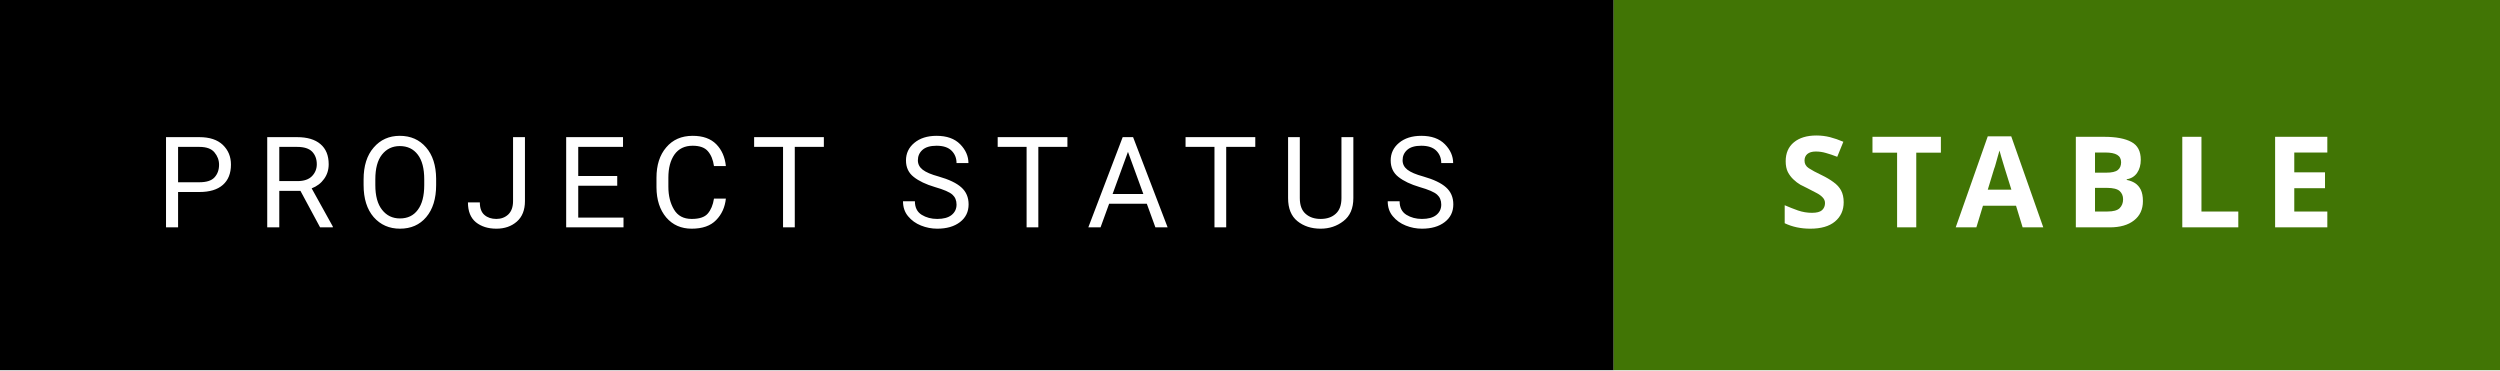
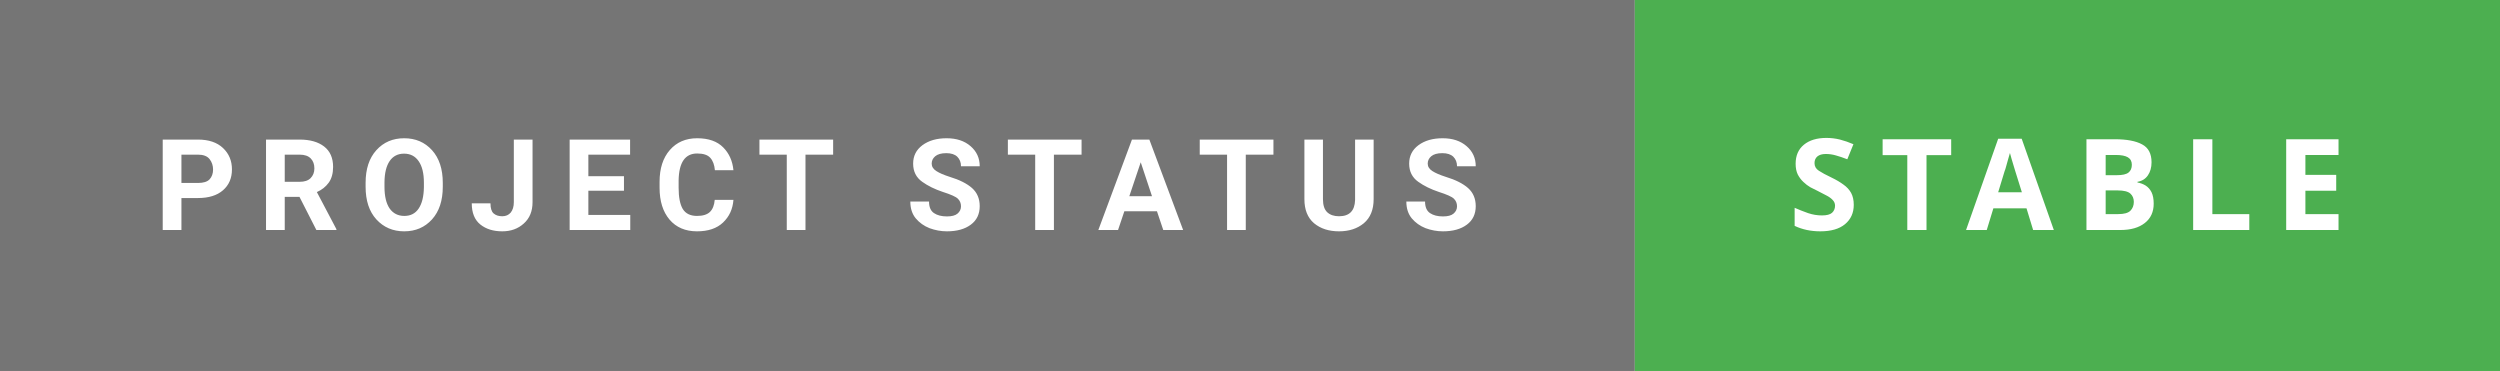
- <svg xmlns="http://www.w3.org/2000/svg" width="236.407" height="35" viewBox="0 0 236.407 35">
-   <rect width="152.594" height="35" fill="#000000" />
-   <rect x="152.594" width="83.813" height="35" fill="#417505" />
-   <text x="76.297" y="21.5" font-size="12" font-family="'Roboto', sans-serif" fill="#FFFFFF" text-anchor="middle" letter-spacing="2">PROJECT STATUS</text>
-   <text x="194.501" y="21.5" font-size="12" font-family="'Montserrat', sans-serif" fill="#FFFFFF" text-anchor="middle" font-weight="900" letter-spacing="2">STABLE</text>
+ <svg xmlns="http://www.w3.org/2000/svg" data-v-3c87b7b4="" width="235.859" height="35" viewBox="0 0 235.859 35" class="badge-svg">
+   <defs data-v-3c87b7b4="" />
+   <rect data-v-3c87b7b4="" width="154.234" height="35" fill="#757575" />
+   <rect data-v-3c87b7b4="" x="154.234" width="81.625" height="35" fill="#4caf50" />
+   <text data-v-3c87b7b4="" x="77.117" y="17.5" dy="0.35em" font-size="12" font-family="Roboto, sans-serif" fill="#FFFFFF" text-anchor="middle" letter-spacing="2" font-weight="600" font-style="normal" text-decoration="none" fill-opacity="1" font-variant="normal" style="text-transform: uppercase;">PROJECT STATUS</text>
+   <text data-v-3c87b7b4="" x="195.047" y="17.5" dy="0.35em" font-size="12" font-family="Montserrat, sans-serif" fill="#FFFFFF" text-anchor="middle" font-weight="900" letter-spacing="2" font-style="normal" text-decoration="none" fill-opacity="1" font-variant="normal" style="text-transform: uppercase;">STABLE</text>
</svg>
